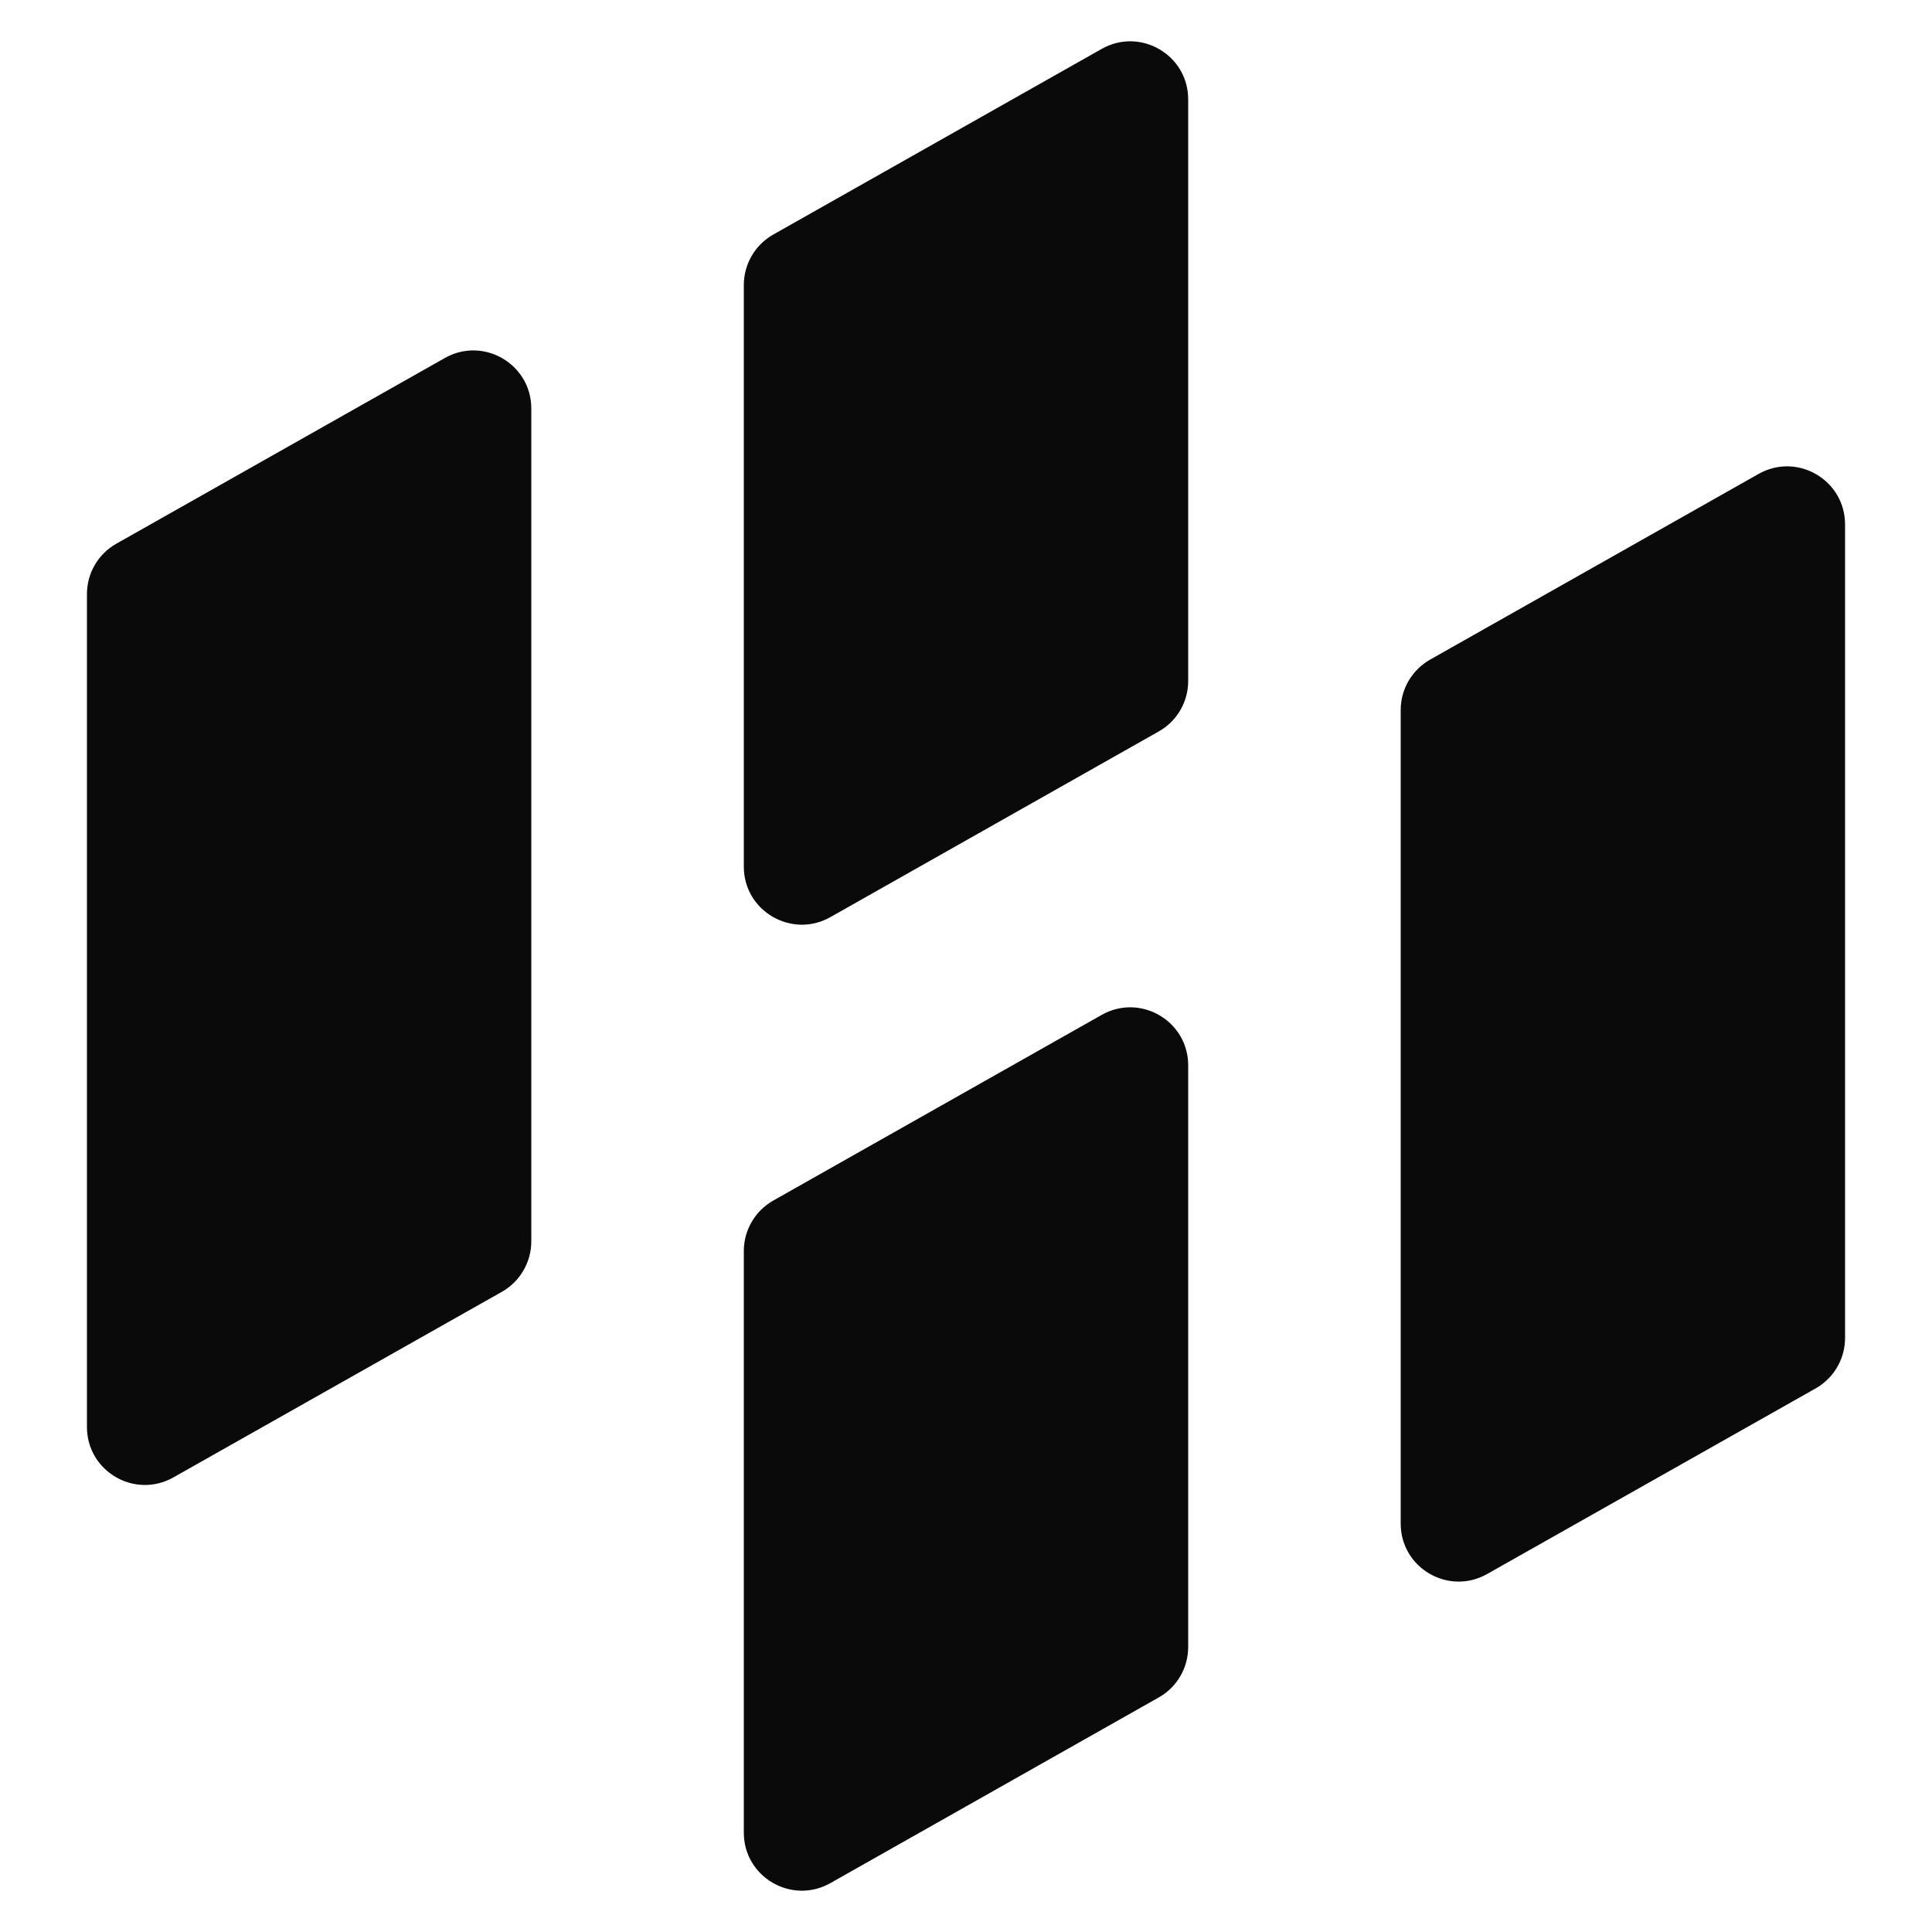
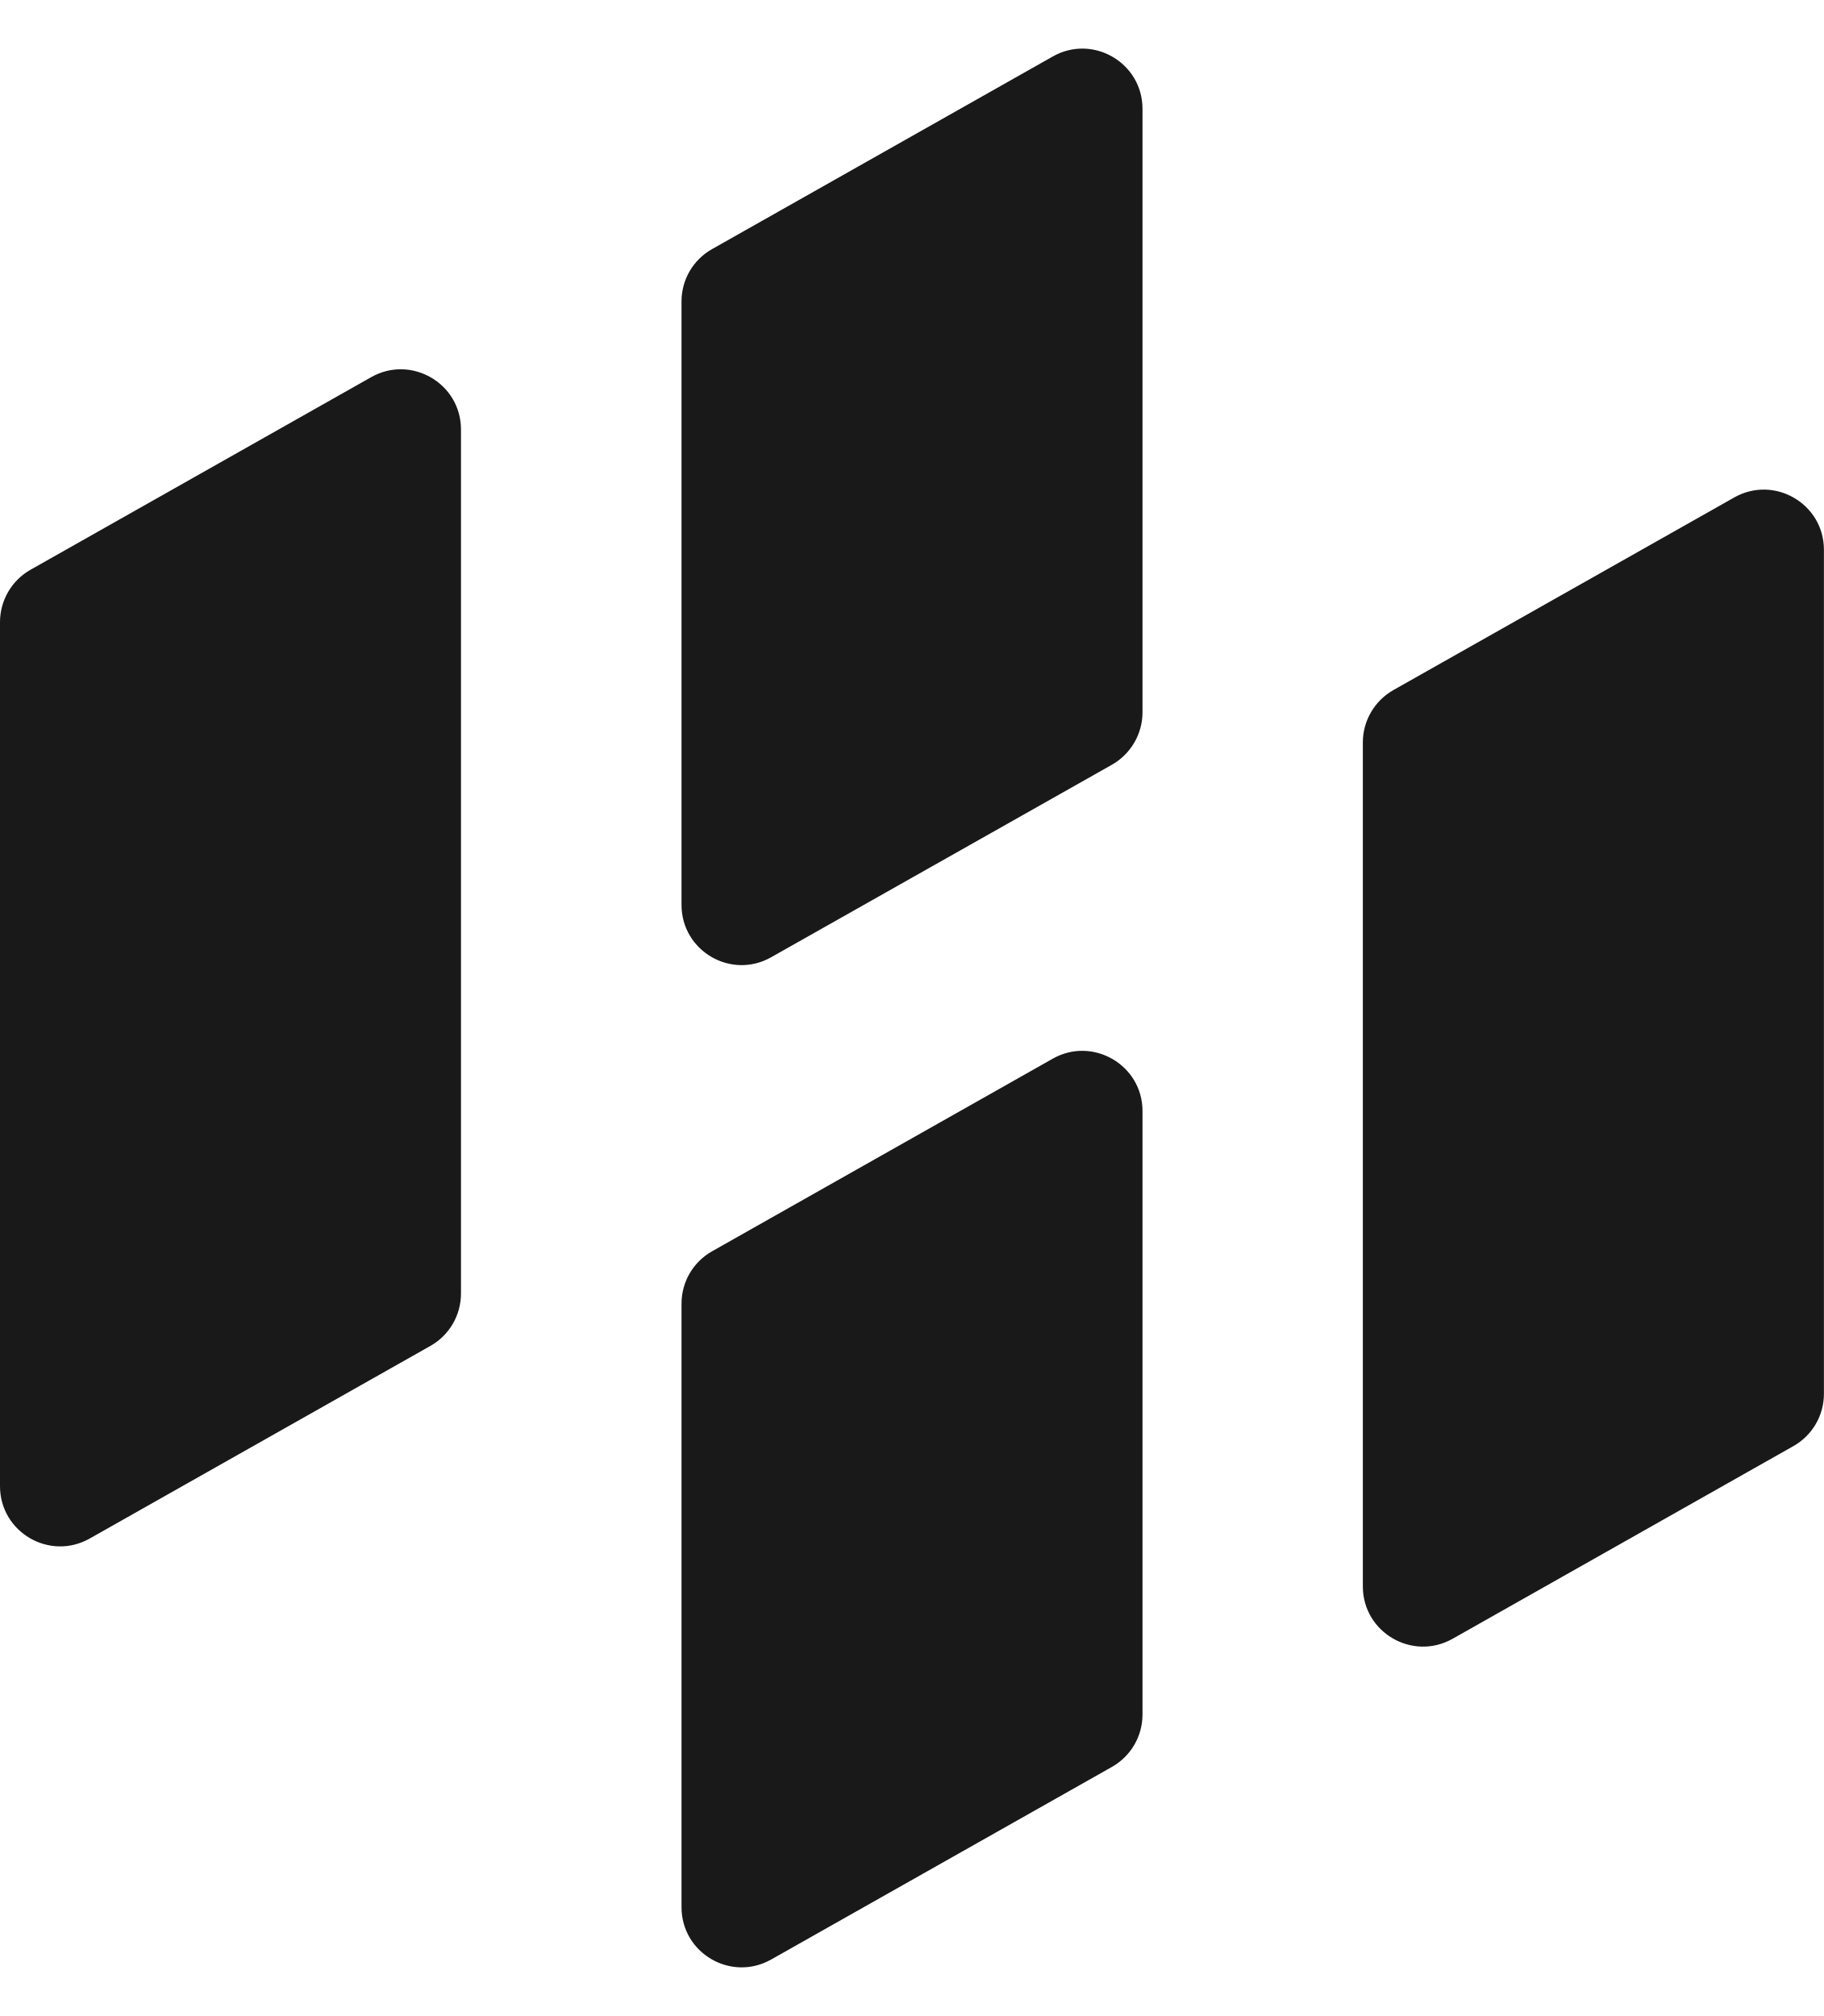
- <svg xmlns="http://www.w3.org/2000/svg" width="20" height="20" viewBox="0 0 18.2 20" fill="none">
-   <path d="M6.8 2.95C6.8 2.734 6.917 2.534 7.105 2.428L10.505 0.506C10.905 0.28 11.4 0.569 11.4 1.028V7.05C11.4 7.266 11.284 7.466 11.095 7.572L7.696 9.494C7.296 9.72 6.8 9.431 6.8 8.972V2.95Z" fill="#0A0A0A" />
-   <path d="M0 6.15C0 5.934 0.116 5.734 0.305 5.628L3.705 3.706C4.105 3.48 4.6 3.769 4.6 4.229V12.85C4.6 13.066 4.484 13.266 4.295 13.373L0.895 15.294C0.495 15.52 0 15.231 0 14.772V6.15Z" fill="#0A0A0A" />
-   <path d="M13.6 7.35C13.6 7.134 13.716 6.935 13.905 6.828L17.305 4.906C17.705 4.68 18.2 4.969 18.2 5.429V13.85C18.2 14.067 18.084 14.266 17.895 14.373L14.495 16.294C14.095 16.52 13.6 16.232 13.6 15.772V7.35Z" fill="#0A0A0A" />
-   <path d="M6.8 12.95C6.8 12.734 6.917 12.534 7.105 12.428L10.505 10.506C10.905 10.28 11.4 10.569 11.4 11.028V17.05C11.4 17.266 11.284 17.466 11.095 17.572L7.696 19.494C7.296 19.72 6.8 19.431 6.8 18.972V12.95Z" fill="#0A0A0A" />
+ <svg xmlns="http://www.w3.org/2000/svg" width="19" height="21" viewBox="0 0 18.881 20.749" fill="none">
+   <path d="M7.055 3.06C7.055 2.836 7.175 2.629 7.371 2.519L10.898 0.525C11.313 0.29 11.827 0.59 11.827 1.067V7.314C11.827 7.538 11.706 7.745 11.511 7.856L7.983 9.849C7.568 10.084 7.055 9.784 7.055 9.307V3.06Z" fill="#191919" />
+   <path d="M0 6.38C0 6.156 0.121 5.948 0.316 5.838L3.843 3.844C4.258 3.61 4.772 3.91 4.772 4.386V13.33C4.772 13.555 4.651 13.762 4.456 13.872L0.929 15.866C0.514 16.101 0 15.801 0 15.324V6.38Z" fill="#191919" />
+   <path d="M14.108 7.625C14.108 7.401 14.229 7.194 14.425 7.083L17.952 5.09C18.367 4.855 18.881 5.155 18.881 5.631V14.368C18.881 14.593 18.76 14.8 18.564 14.91L15.037 16.904C14.622 17.138 14.108 16.838 14.108 16.362V7.625Z" fill="#191919" />
+   <path d="M7.055 13.435C7.055 13.21 7.175 13.004 7.371 12.893L10.898 10.899C11.313 10.665 11.827 10.965 11.827 11.441V17.688C11.827 17.913 11.706 18.12 11.511 18.23L7.983 20.224C7.568 20.458 7.055 20.159 7.055 19.682V13.435Z" fill="#191919" />
</svg>
